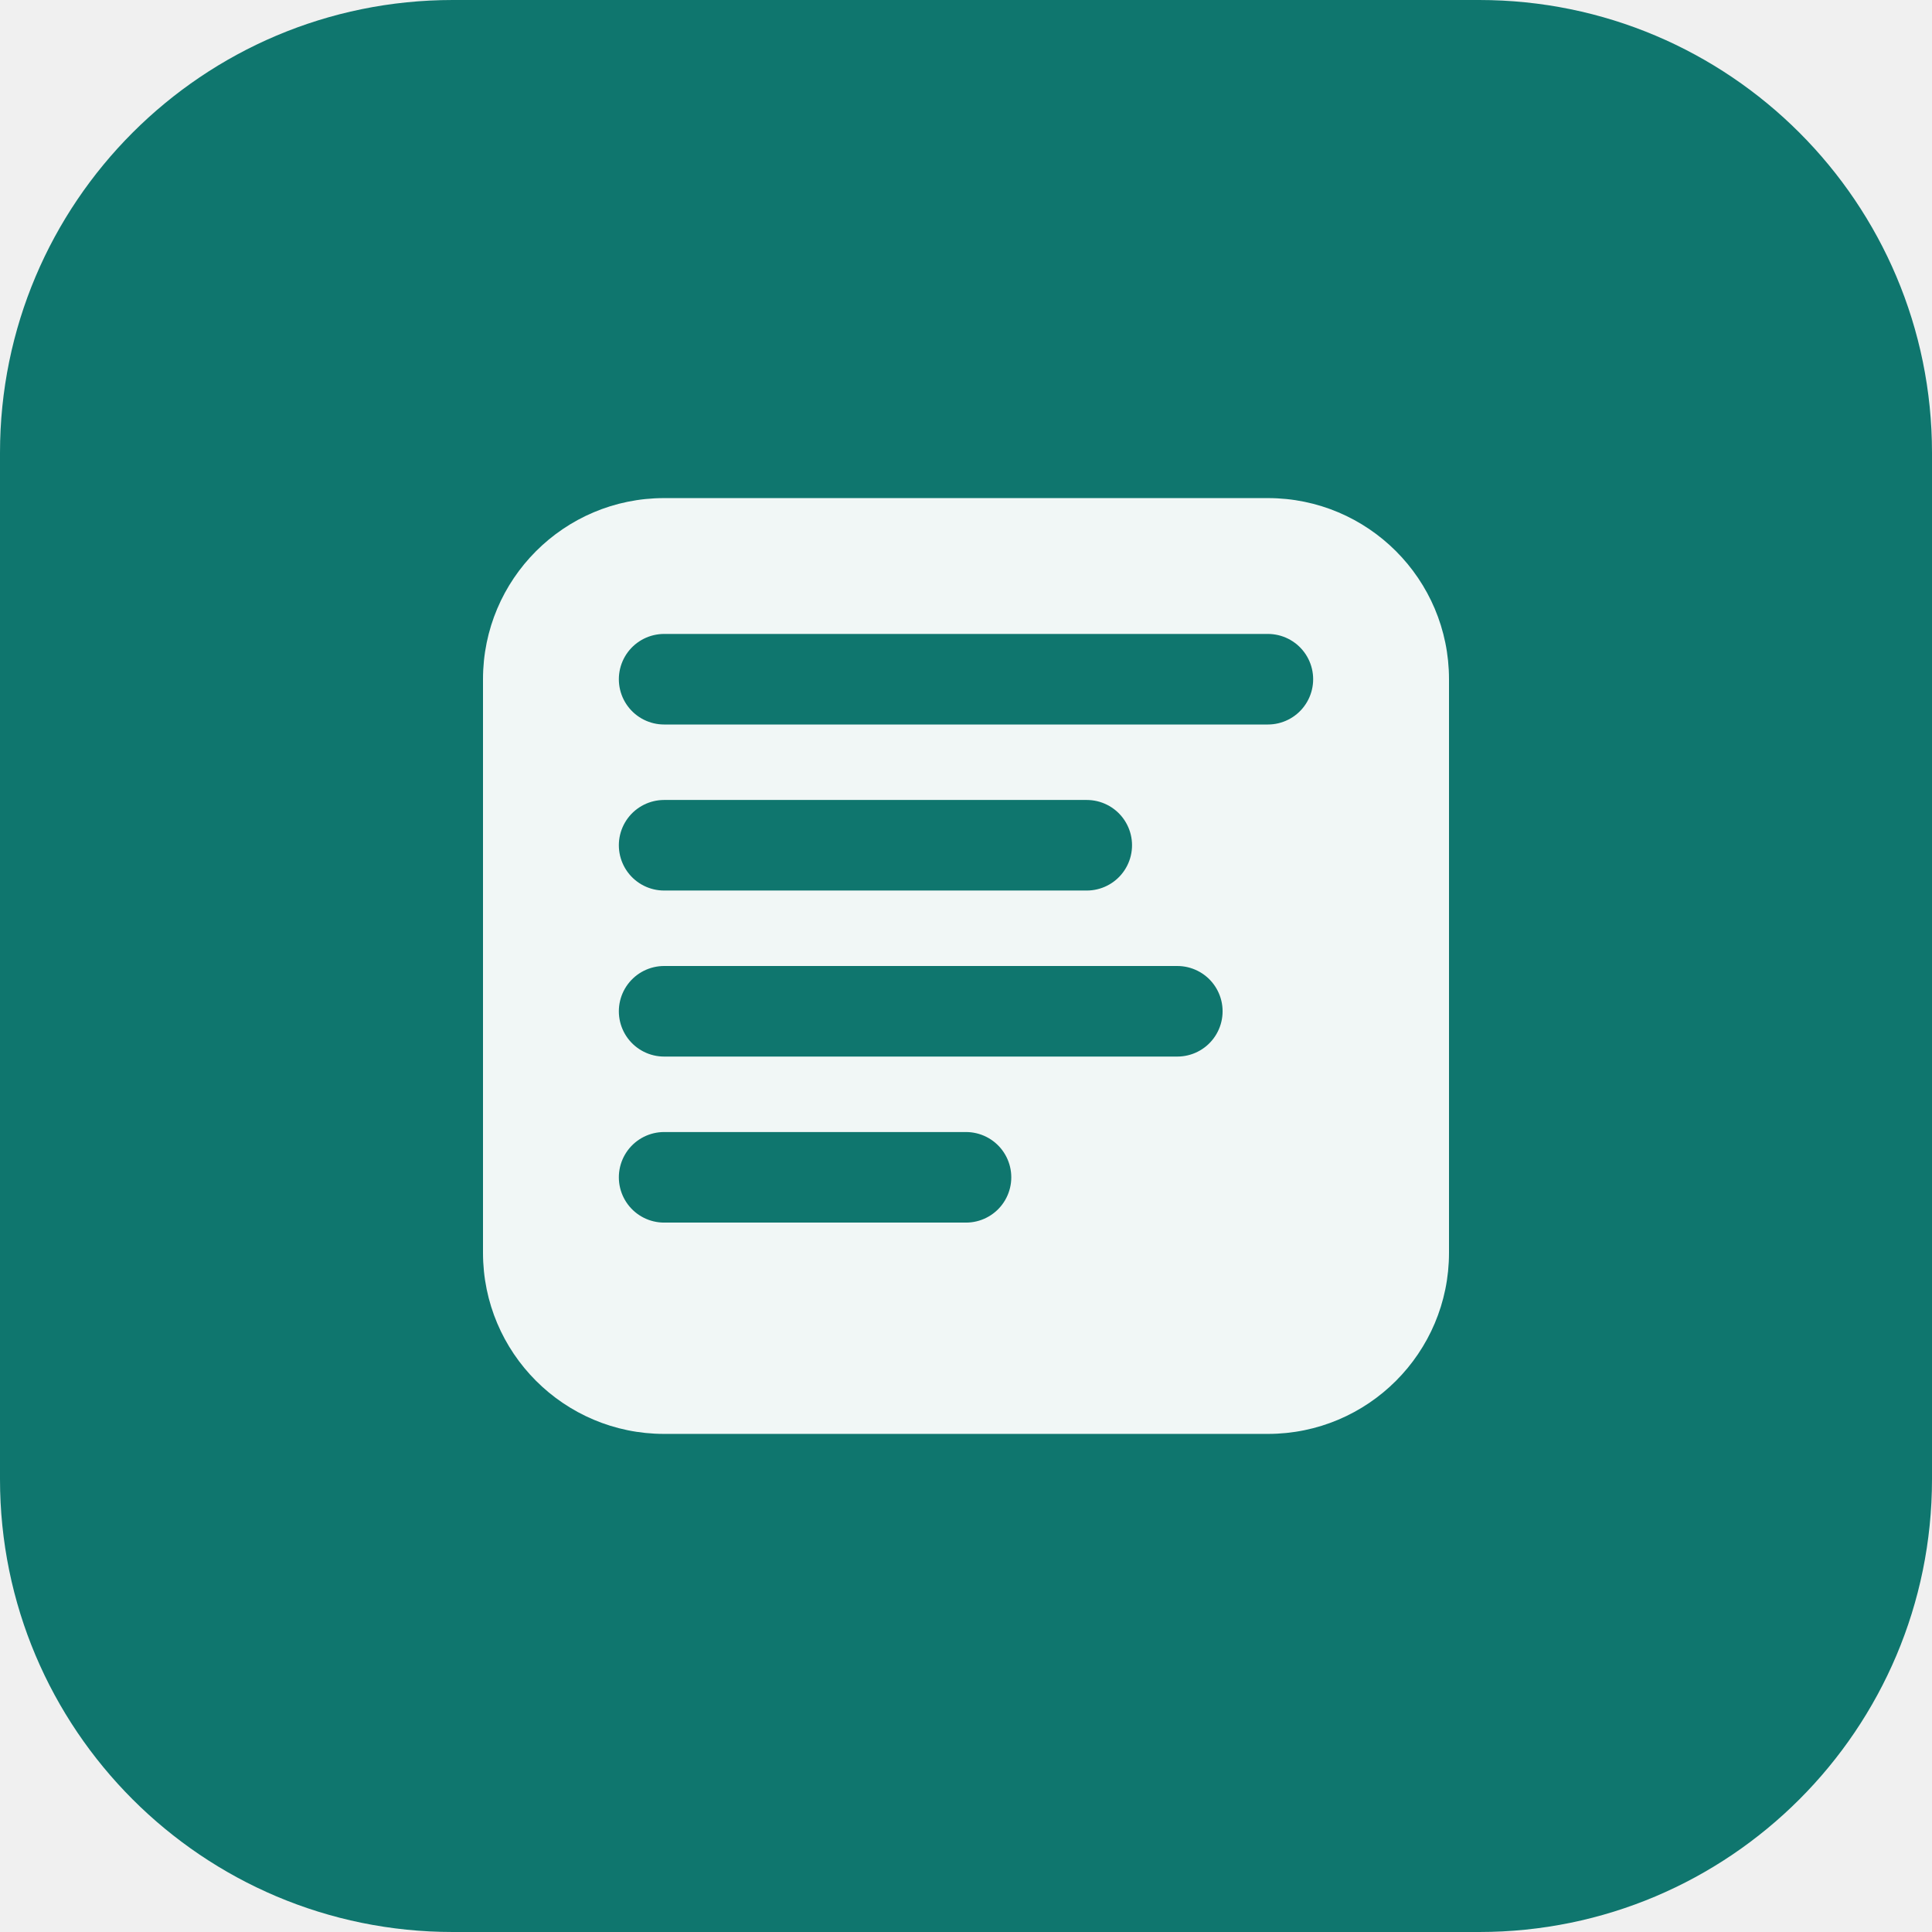
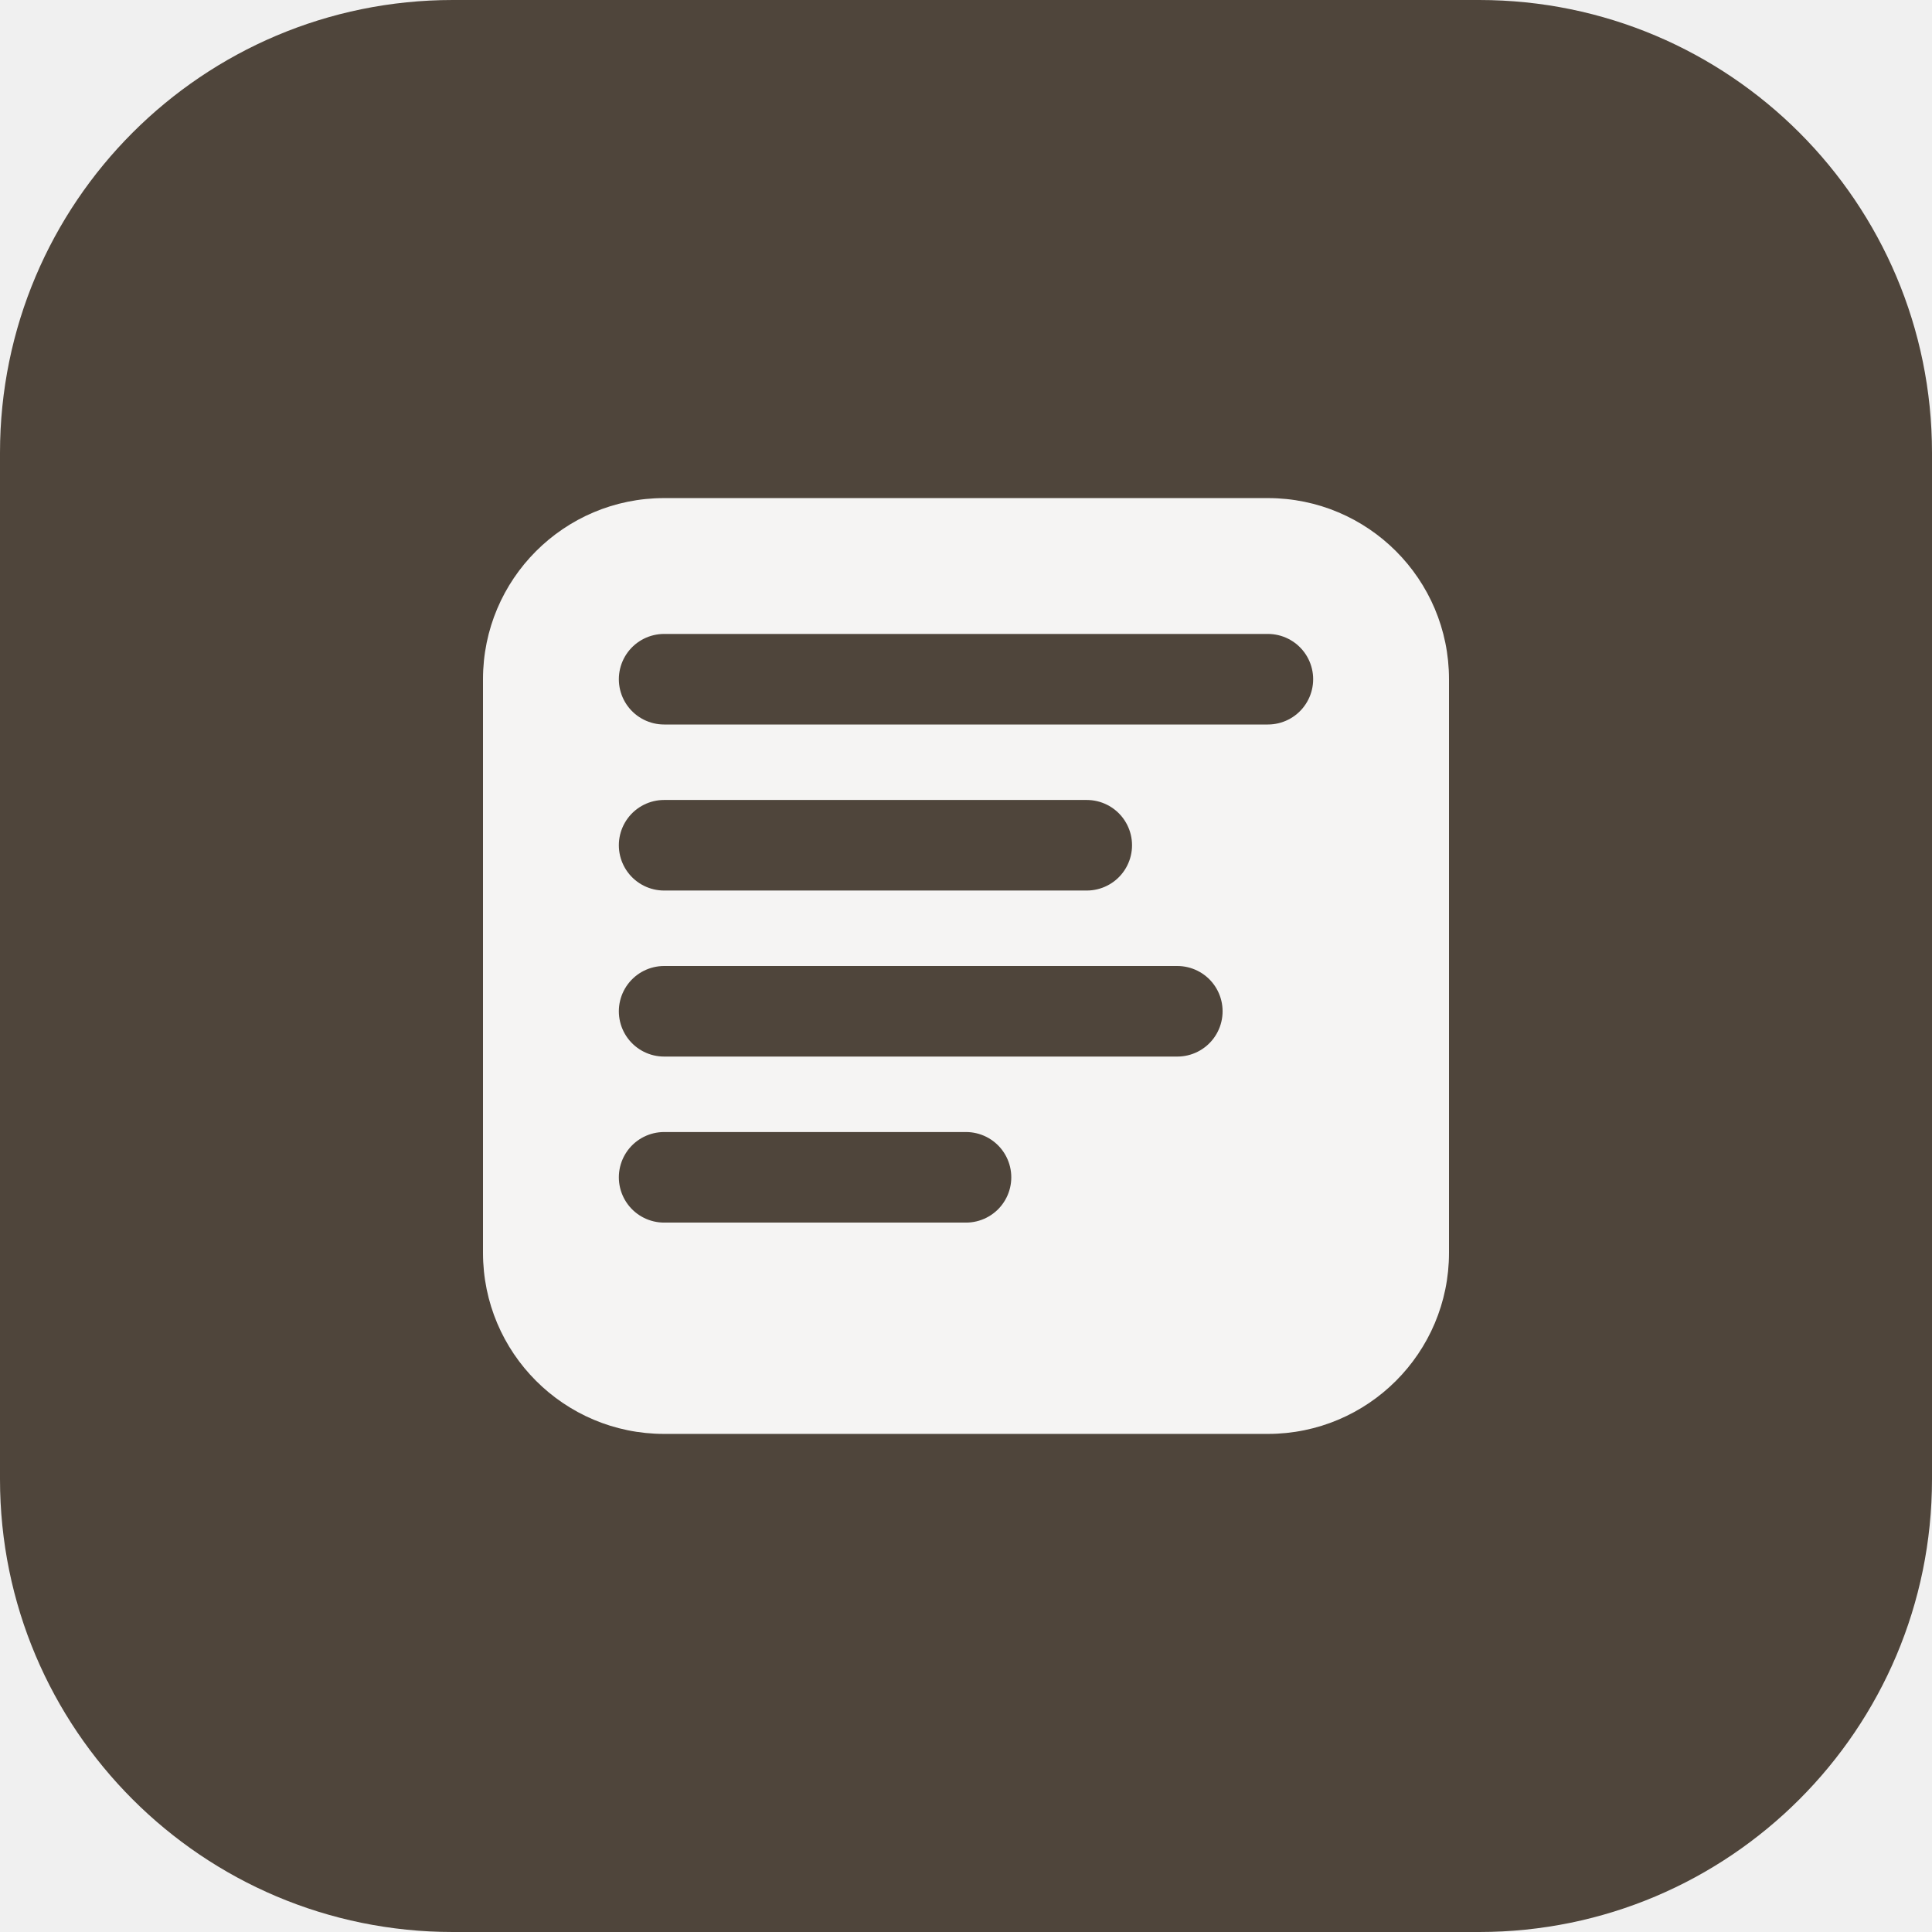
<svg xmlns="http://www.w3.org/2000/svg" width="512" height="512" viewBox="0 0 512 512" fill="none">
-   <rect width="512" height="512" rx="120" fill="#0F766E" />
+   <rect width="512" height="512" rx="120" fill="#4F453B" />
  <path d="M128 180C128 153.49 149.49 132 176 132H336C362.51 132 384 153.49 384 180V332C384 358.51 362.51 380 336 380H176C149.49 380 128 358.51 128 332V180Z" fill="white" fill-opacity="0.94" />
-   <path d="M176 180H336" stroke="#0F766E" stroke-width="24" stroke-linecap="round" />
-   <path d="M176 224H288" stroke="#0F766E" stroke-width="24" stroke-linecap="round" />
-   <path d="M176 268H312" stroke="#0F766E" stroke-width="24" stroke-linecap="round" />
-   <path d="M176 312H256" stroke="#0F766E" stroke-width="24" stroke-linecap="round" />
+   <path d="M176 180H336" stroke="#4F453B" stroke-width="24" stroke-linecap="round" />
+   <path d="M176 224H288" stroke="#4F453B" stroke-width="24" stroke-linecap="round" />
+   <path d="M176 268H312" stroke="#4F453B" stroke-width="24" stroke-linecap="round" />
+   <path d="M176 312H256" stroke="#4F453B" stroke-width="24" stroke-linecap="round" />
</svg>
